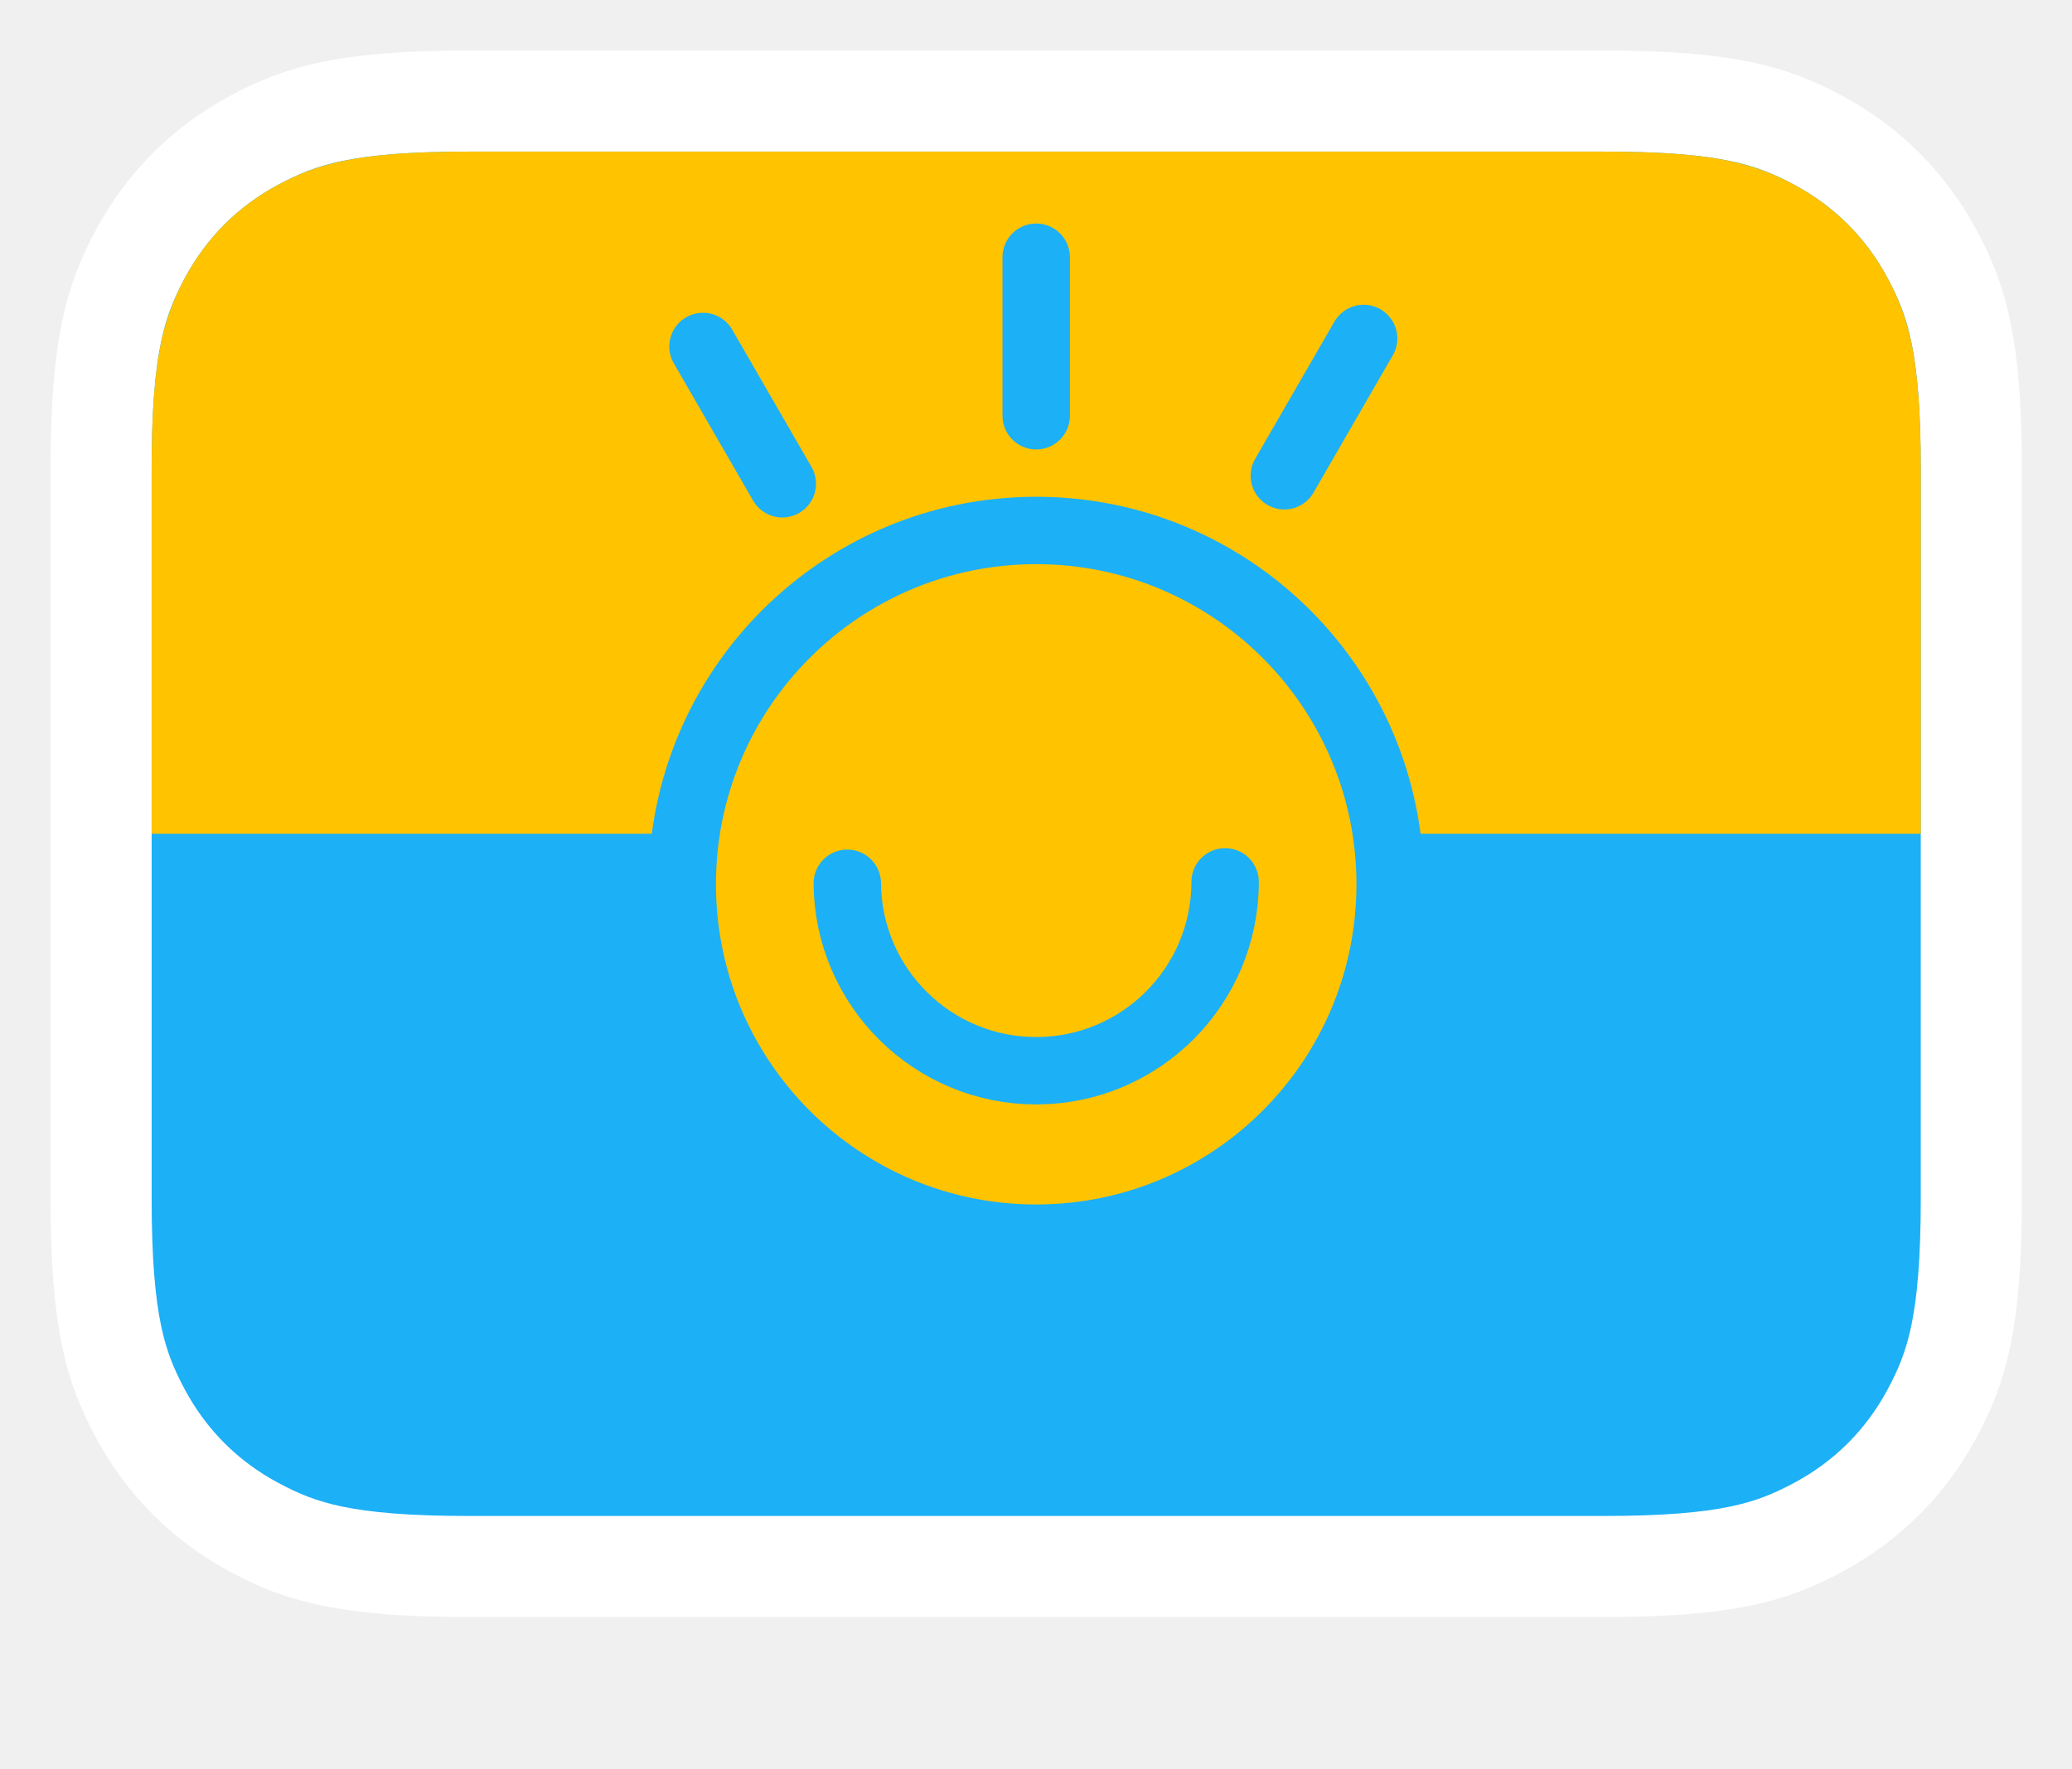
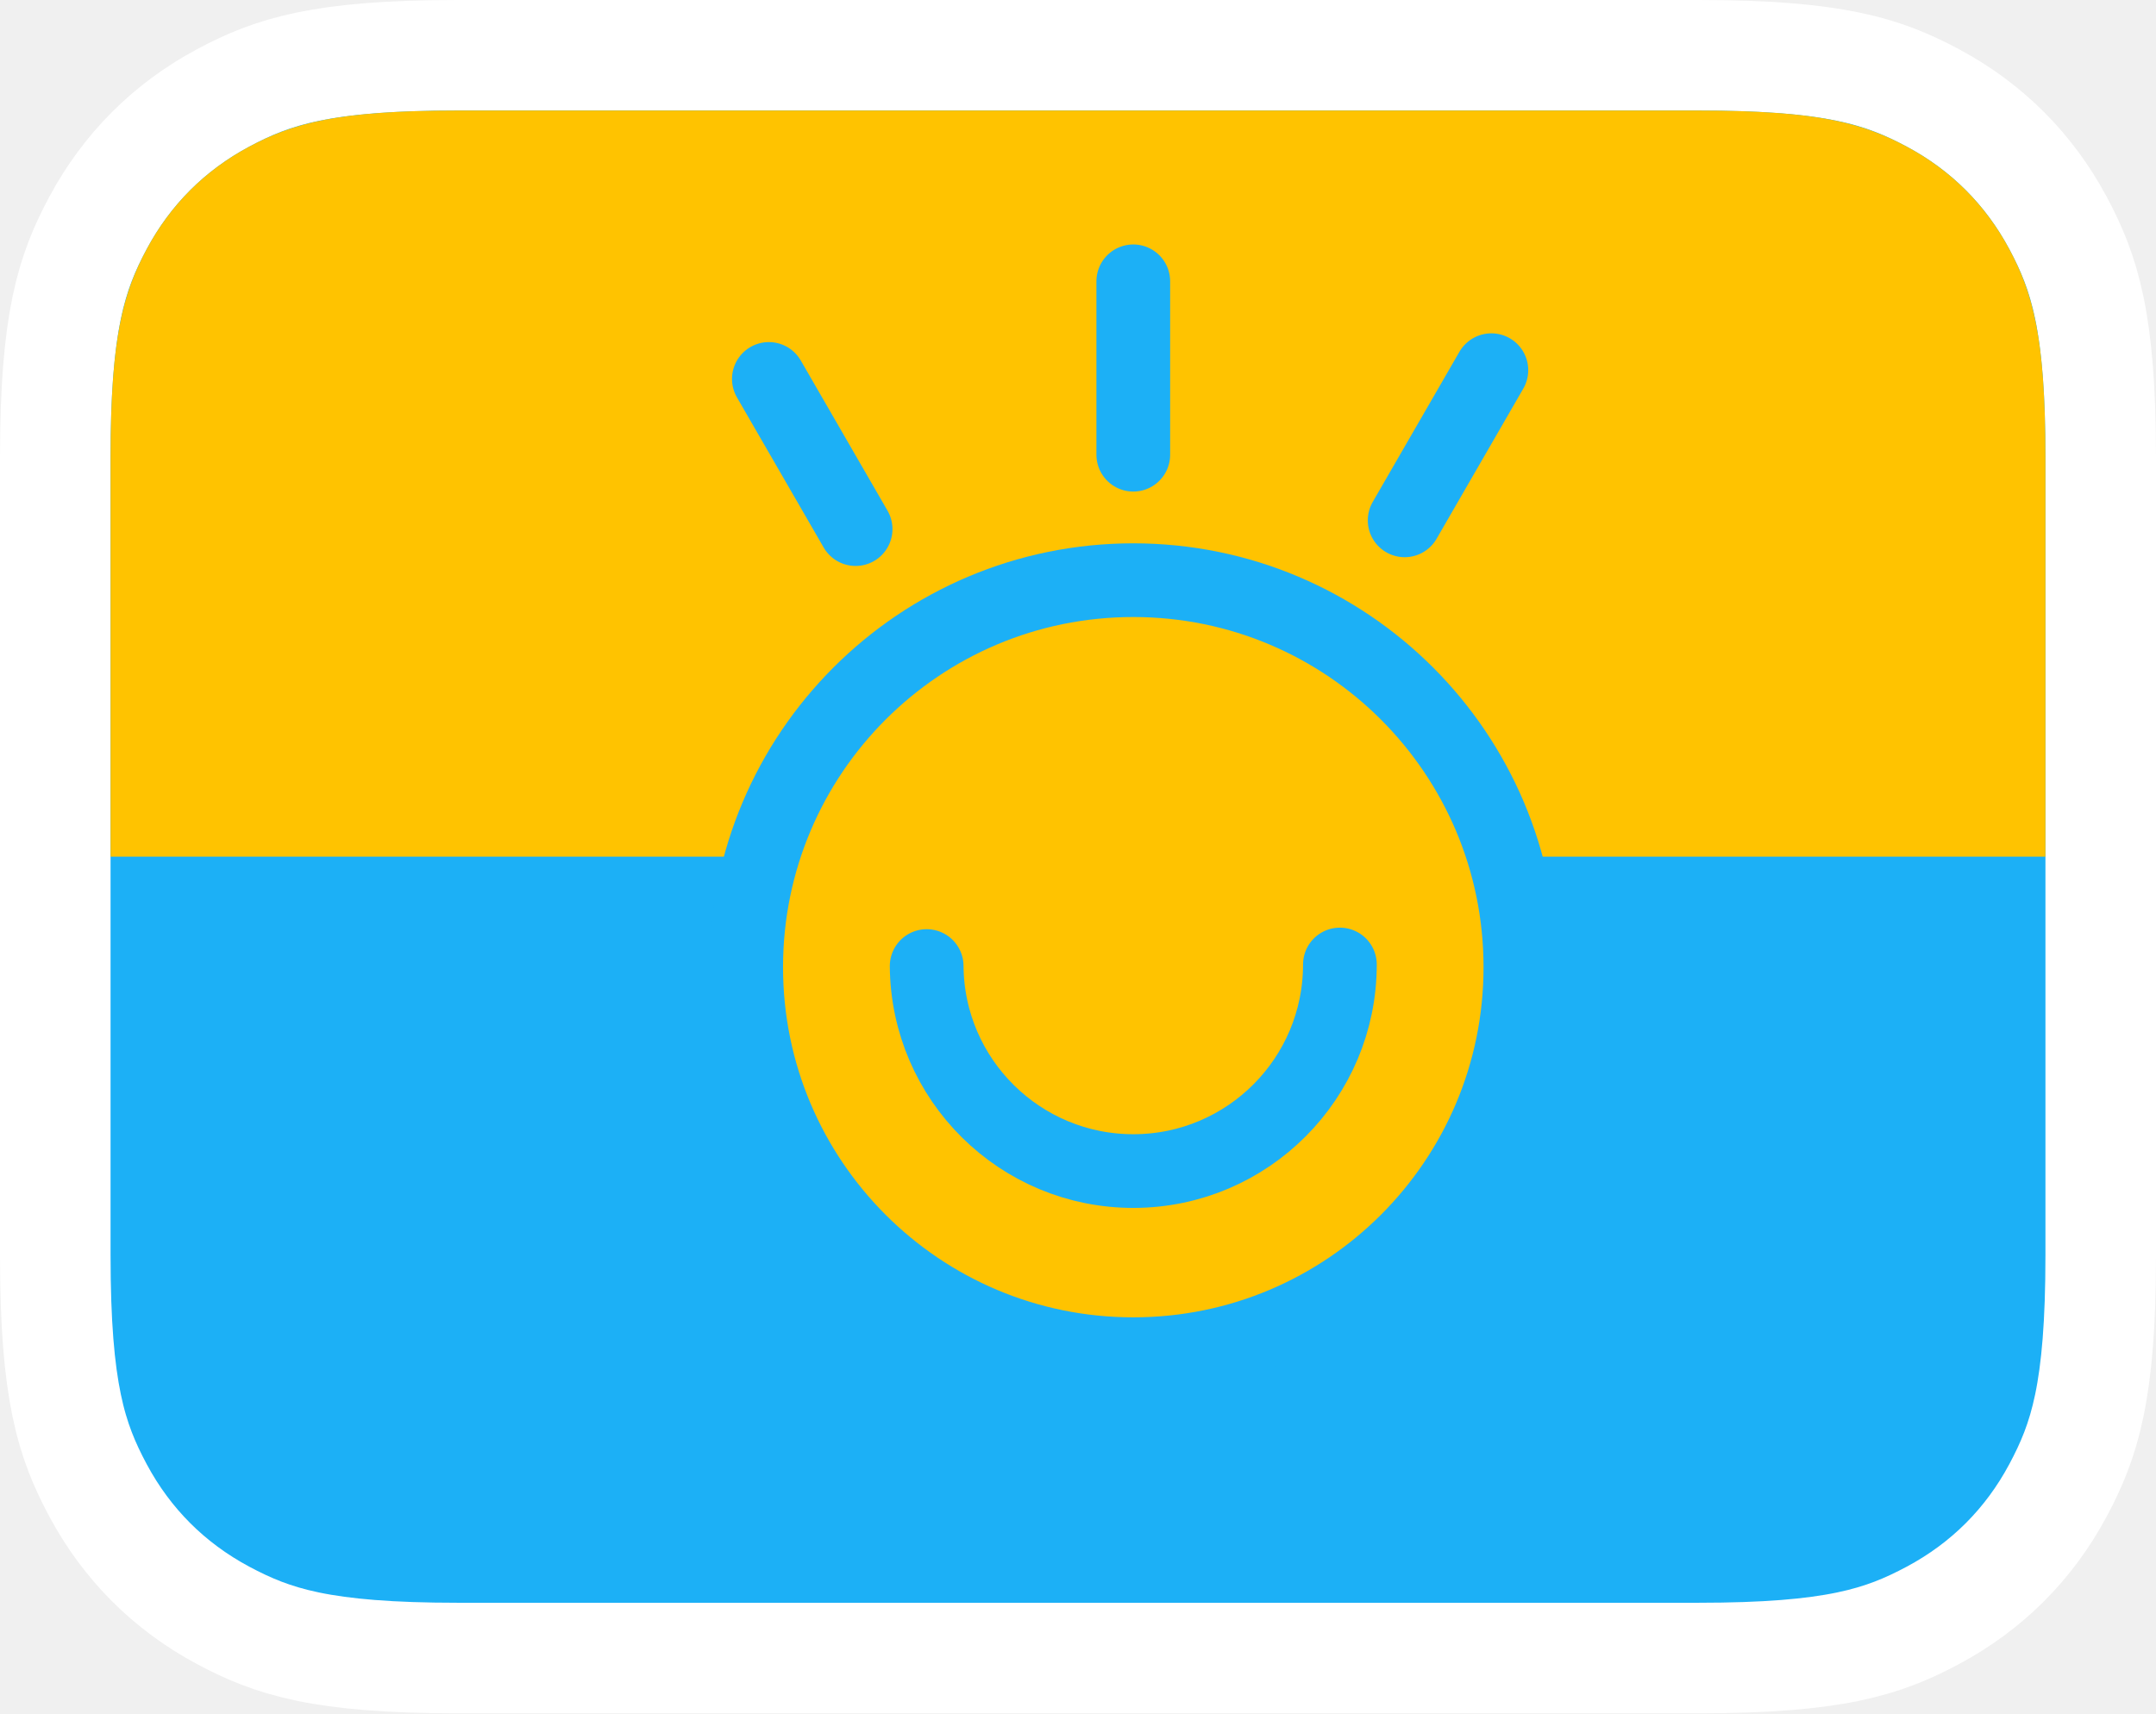
- <svg xmlns="http://www.w3.org/2000/svg" height="70" width="0.854in" version="1.1" id="svg2227">
-   <defs id="defs2231" />
-   <svg x="0" y="0" width="82" height="66" viewBox="0 0 82 66" version="1.1" id="svg416">
-     <g id="uk" style="fill:none;fill-rule:evenodd;stroke:none;stroke-width:1">
-       <g id="g413" transform="matrix(1,0,0,-1,6,60)" style="fill-rule:nonzero">
-         <path d="M 57.437,-2 H 12.563 C 7.628,-2 5.867,-1.415 4.07,-0.455 2.12,0.589 0.589,2.12 -0.455,4.07 -1.415,5.867 -2,7.628 -2,12.563 v 28.874 c 0,4.935 0.585,6.696 1.545,8.493 C 0.589,51.88 2.12,53.411 4.07,54.455 5.867,55.415 7.628,56 12.563,56 h 44.874 c 4.935,0 6.696,-0.585 8.493,-1.545 1.951,-1.043 3.482,-2.574 4.525,-4.525 C 71.415,48.133 72,46.372 72,41.437 V 12.563 C 72,7.628 71.415,5.867 70.455,4.07 69.411,2.12 67.88,0.589 65.93,-0.455 64.133,-1.415 62.372,-2 57.437,-2 Z" id="path409" style="fill:#1cb0f6;stroke:#ffffff;stroke-width:4" />
-         <path d="m 70,27 v 14.437 c 0,4.368 -0.455,5.953 -1.309,7.55 -0.854,1.597 -2.107,2.85 -3.705,3.705 C 63.39,53.545 61.805,54 57.437,54 H 12.563 C 8.195,54 6.61,53.545 5.013,52.691 3.416,51.837 2.163,50.584 1.309,48.987 0.455,47.39 0,45.805 0,41.437 V 27 Z" id="path411" style="fill:#ffc300" />
-       </g>
-     </g>
-     <circle style="opacity:1;fill:#ffc300;fill-opacity:1;stroke:#1cb0f6;stroke-width:2.667;stroke-linecap:round;stroke-linejoin:round;stroke-miterlimit:4;stroke-dasharray:none;stroke-dashoffset:0;stroke-opacity:1" id="path4749" cx="41" cy="35" r="14.005" />
+ <svg xmlns="http://www.w3.org/2000/svg" height="62" width="78" version="1.1" id="svg2227">
+   <defs id="defs13" />
+   <g id="tok">
+     <path d="M 61.437,60 H 16.563 C 11.628,60 9.867,59.415 8.07,58.455 6.12,57.411 4.589,55.88 3.545,53.93 2.585,52.133 2,50.372 2,45.437 V 16.563 C 2,11.628 2.585,9.867 3.545,8.07 4.589,6.12 6.12,4.589 8.07,3.545 9.867,2.585 11.628,2 16.563,2 h 44.874 c 4.935,0 6.696,0.585 8.493,1.545 1.951,1.043 3.482,2.574 4.525,4.525 C 75.415,9.867 76,11.628 76,16.563 v 28.874 c 0,4.935 -0.585,6.696 -1.545,8.493 -1.043,1.951 -2.574,3.482 -4.525,4.525 C 68.133,59.415 66.372,60 61.437,60 Z" id="path409" style="fill:#1cb0f6;fill-rule:nonzero;stroke:#ffffff;stroke-width:4" />
+     <path d="M 74,31 V 16.563 C 74,12.195 73.545,10.61 72.691,9.013 71.837,7.416 70.584,6.163 68.987,5.309 67.39,4.455 65.805,4 61.437,4 H 16.563 C 12.195,4 10.61,4.455 9.013,5.309 7.416,6.163 6.163,7.416 5.309,9.013 4.455,10.61 4,12.195 4,16.563 V 31 Z" id="path411" style="fill:#ffc300;fill-rule:nonzero;stroke:none;stroke-width:1" />
+     <circle style="fill:#ffc300;fill-opacity:1;stroke:#1cb0f6;stroke-width:2.667;stroke-linecap:round;stroke-linejoin:round;stroke-miterlimit:4;stroke-dasharray:none;stroke-dashoffset:0;stroke-opacity:1" id="path4749" cx="41" cy="35" r="14.005" />
    <path style="opacity:1;fill:none;fill-opacity:1;stroke:#1cb0f6;stroke-width:2.667;stroke-linecap:round;stroke-linejoin:round;stroke-miterlimit:4;stroke-dasharray:none;stroke-dashoffset:0;stroke-opacity:1" id="path4749-3" d="m 48.475,34.903 a 7.475,7.475 0 0 1 -7.447,7.475 7.475,7.475 0 0 1 -7.503,-7.419" />
    <path style="fill:#1cb0f6;fill-opacity:1;stroke:#1cb0f6;stroke-width:2.667;stroke-linecap:round;stroke-linejoin:miter;stroke-miterlimit:4;stroke-dasharray:none;stroke-opacity:1" d="m 41,10.18 v 6.275" id="path4766-6" />
    <path style="fill:#1cb0f6;fill-opacity:1;stroke:#1cb0f6;stroke-width:2.667;stroke-linecap:round;stroke-linejoin:miter;stroke-miterlimit:4;stroke-dasharray:none;stroke-opacity:1" d="M 53.955,13.396 50.818,18.83" id="path4766-6-7" />
    <path style="fill:#1cb0f6;fill-opacity:1;stroke:#1cb0f6;stroke-width:2.667;stroke-linecap:round;stroke-linejoin:miter;stroke-miterlimit:4;stroke-dasharray:none;stroke-opacity:1" d="m 27.816,13.713 3.138,5.434" id="path4766-6-7-5" />
-   </svg>
+   </g>
</svg>
